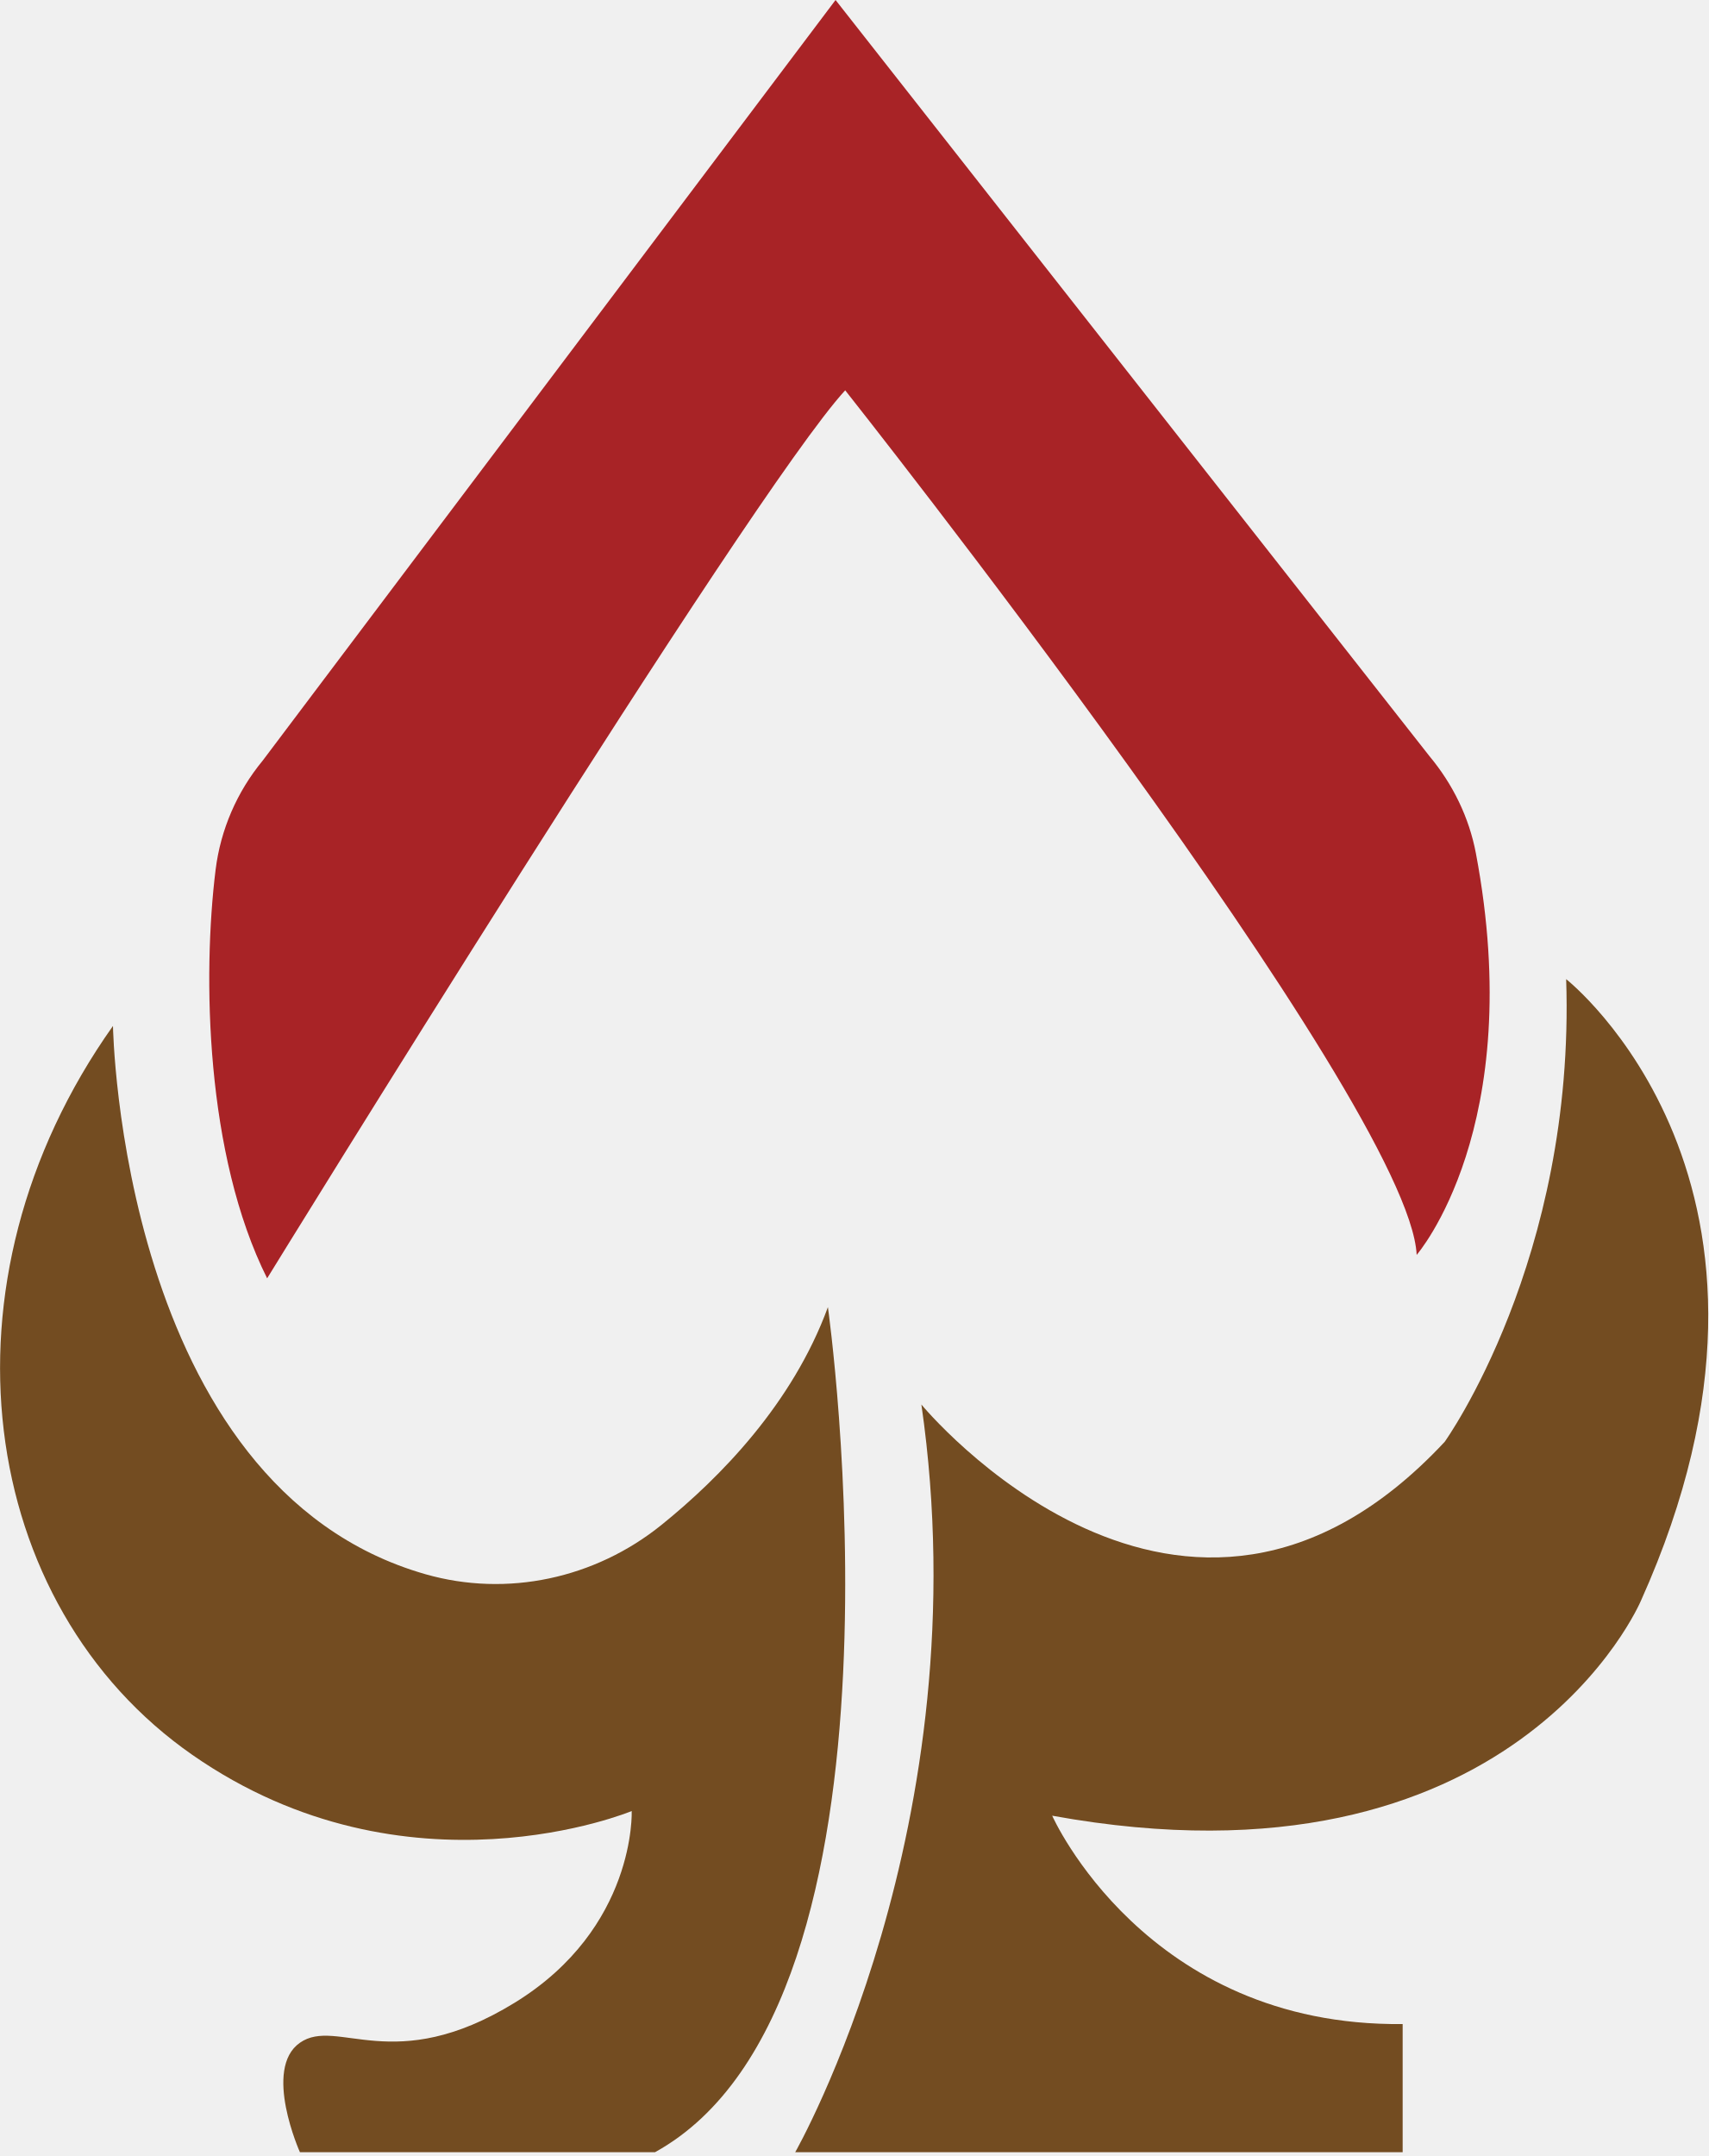
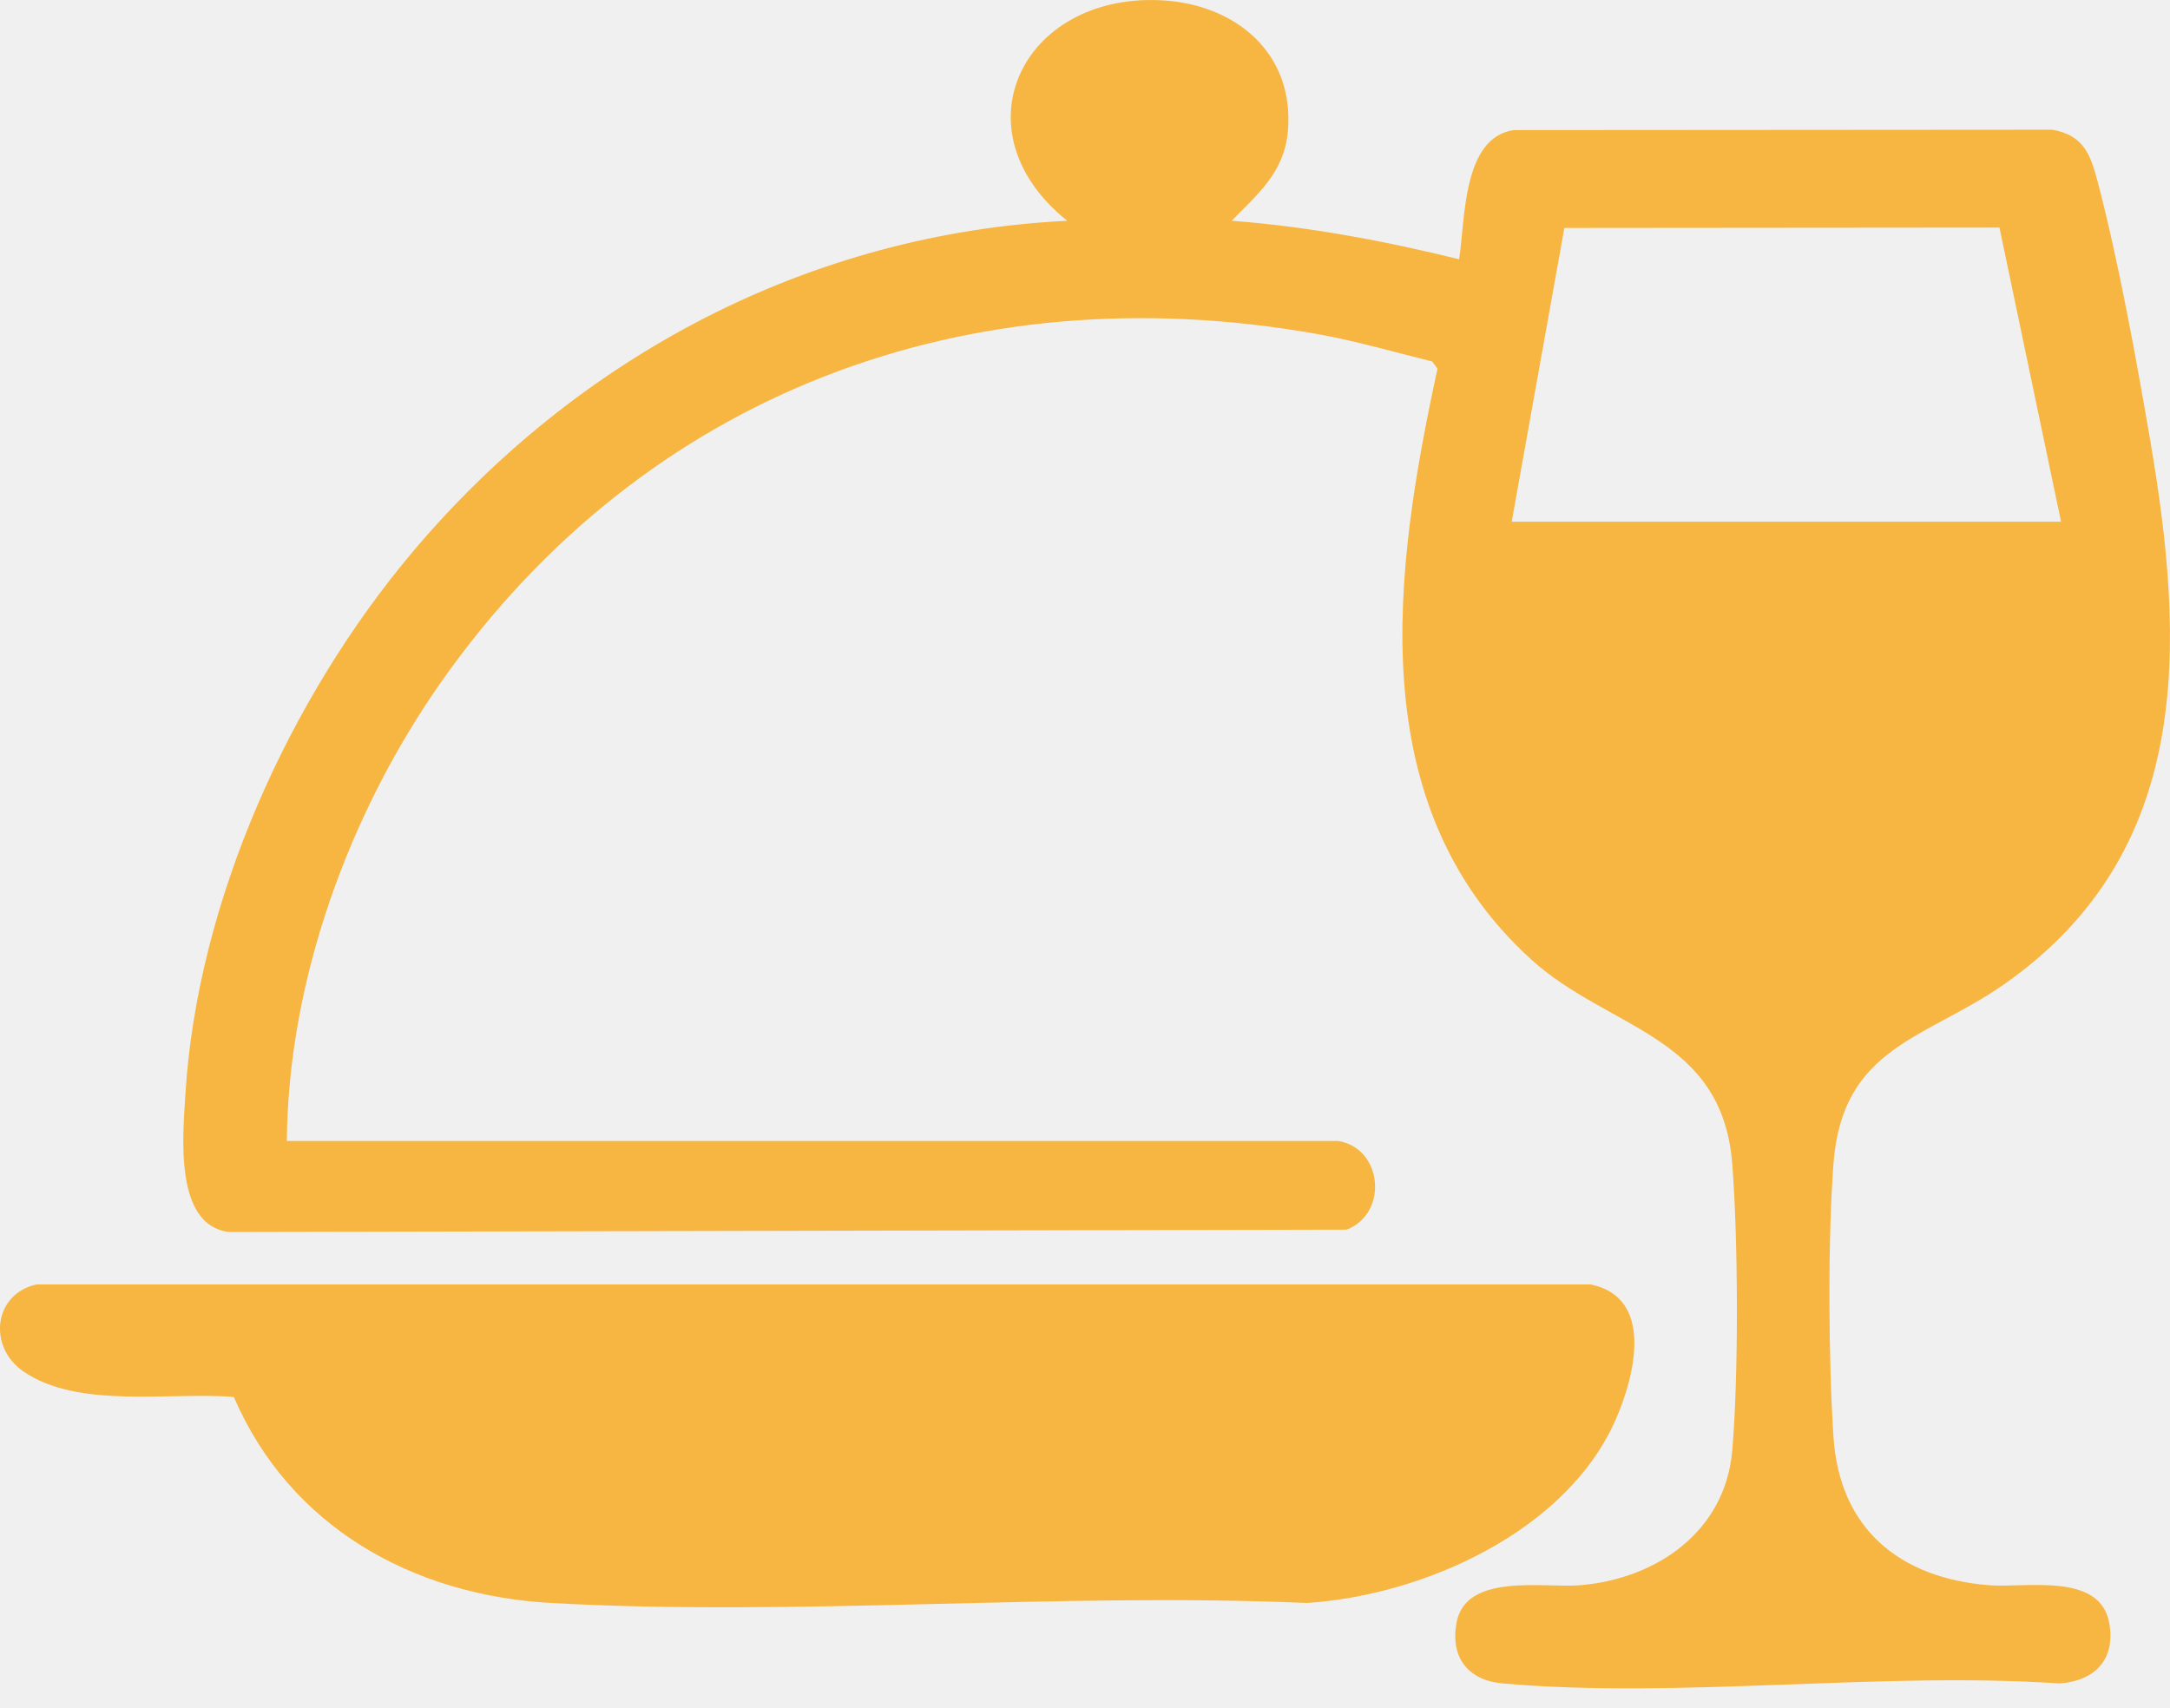
- <svg xmlns="http://www.w3.org/2000/svg" width="84" height="106" viewBox="0 0 84 106" fill="none">
-   <g clip-path="url(#clip0_3_620)">
-     <path d="M5.555 50.438C5.555 50.438 5.91 73.103 20.919 77.396C24.944 78.546 29.262 77.604 32.522 74.977C35.42 72.64 38.973 69.009 40.711 64.265C40.711 64.265 45.536 98.459 32.21 105.813H14.748C14.748 105.813 12.911 101.717 14.748 100.432C16.585 99.147 19.343 102.136 25.317 98.459C31.292 94.783 31.063 89.04 31.063 89.04C31.063 89.04 20.033 93.635 9.463 86.282C-1.106 78.928 -3.404 63.074 5.557 50.438H5.555Z" fill="#734C21" />
-     <path d="M45.304 69.05C45.304 69.05 58.172 84.676 71.039 70.888C71.039 70.888 77.471 61.926 77.013 48.14C77.013 48.14 89.88 58.249 80.69 78.699C80.69 78.699 74.487 93.404 51.739 89.269C51.739 89.269 56.334 99.648 68.973 99.513V105.813H39.103C39.103 105.813 48.294 89.729 45.307 69.048L45.304 69.05Z" fill="#734C21" />
-     <path d="M13.137 62.847C13.137 62.847 36.897 24.245 41.561 19.19C41.561 19.19 69.316 54.229 69.662 61.697C69.662 61.697 75.121 55.432 72.574 41.951C72.242 40.194 71.442 38.558 70.297 37.184L41.087 0L12.915 37.399C11.651 38.931 10.847 40.789 10.602 42.762C9.956 47.969 10.098 56.77 13.135 62.847H13.137Z" fill="#A82326" />
+ <svg xmlns="http://www.w3.org/2000/svg" width="108" height="85" viewBox="0 0 108 85" fill="none">
+   <g clip-path="url(#clip0_70_4742)">
+     <path d="M66.613 56.795C68.825 57.163 69.104 60.408 67.021 61.207L11.401 61.325C8.65 60.994 9.103 56.502 9.229 54.445C9.822 44.855 14.419 34.725 20.552 27.453C28.738 17.745 40.296 11.619 53.114 10.99C47.55 6.518 50.855 -0.298 57.739 0.011C61.463 0.178 64.451 2.626 64.095 6.557C63.912 8.577 62.605 9.651 61.301 10.988C65.141 11.283 68.907 11.989 72.62 12.906C72.925 10.924 72.786 6.848 75.336 6.476L102.144 6.457C103.715 6.729 104.051 7.718 104.407 9.072C105.441 13.015 106.33 17.907 107.022 21.959C108.77 32.192 109.126 42.428 99.742 48.995C95.856 51.715 91.688 52.081 91.251 57.919C90.966 61.707 91.001 67.708 91.251 71.518C91.55 76.11 94.554 78.558 99.012 78.908C100.811 79.049 104.519 78.251 104.975 80.781C105.303 82.597 104.266 83.669 102.498 83.795C93.56 83.192 83.611 84.574 74.792 83.795C73.066 83.643 72.177 82.508 72.489 80.781C72.942 78.27 76.835 79.055 78.627 78.908C82.428 78.598 85.862 76.245 86.212 72.212C86.535 68.497 86.509 61.653 86.212 57.919C85.705 51.505 80.048 51.261 76.187 47.742C67.753 40.056 69.357 28.435 71.544 18.35L71.279 17.993C69.358 17.52 67.465 16.964 65.513 16.619C48.197 13.547 32.082 19.556 21.972 33.925C17.393 40.436 14.337 48.782 14.277 56.795H66.613ZM75.235 25.968H102.578L99.512 11.328L77.857 11.347L75.237 25.968H75.235Z" fill="#F7B642" />
+     <path d="M11.638 69.536C8.49 69.273 3.886 70.155 1.157 68.26C-0.621 67.024 -0.316 64.408 1.822 63.932H79.156C82.334 64.578 81.375 68.44 80.433 70.615C78.008 76.218 70.852 79.41 65.052 79.79C52.673 79.255 39.733 80.475 27.418 79.79C20.527 79.407 14.415 75.99 11.638 69.535V69.536Z" fill="#F7B642" />
  </g>
  <defs>
-     <clipPath id="clip0_3_620">
-       <rect width="84" height="105.815" fill="white" />
+     <clipPath id="clip0_70_4742">
+       <rect width="108" height="84.04" fill="white" />
    </clipPath>
  </defs>
</svg>
